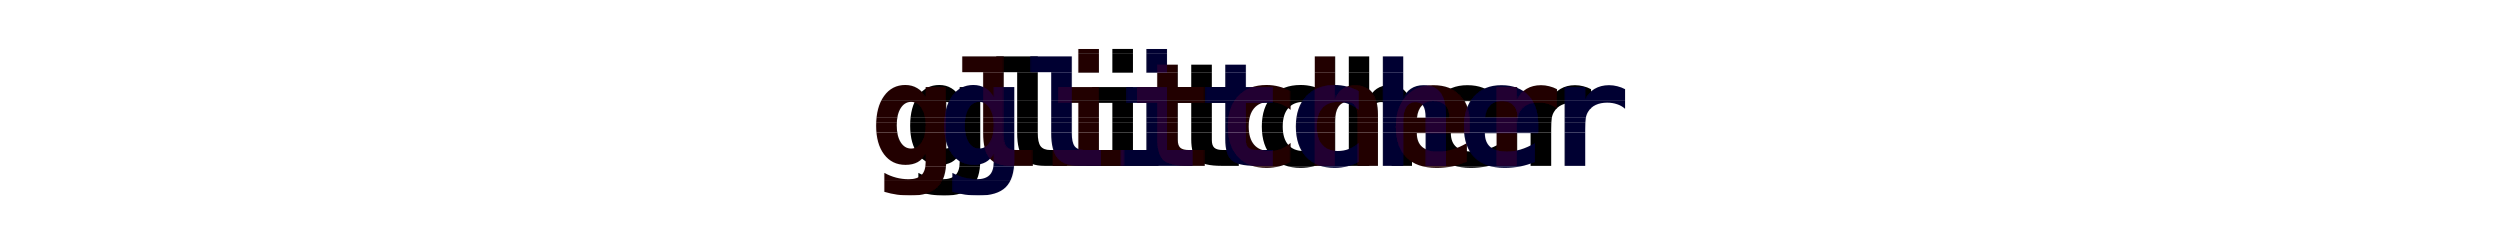
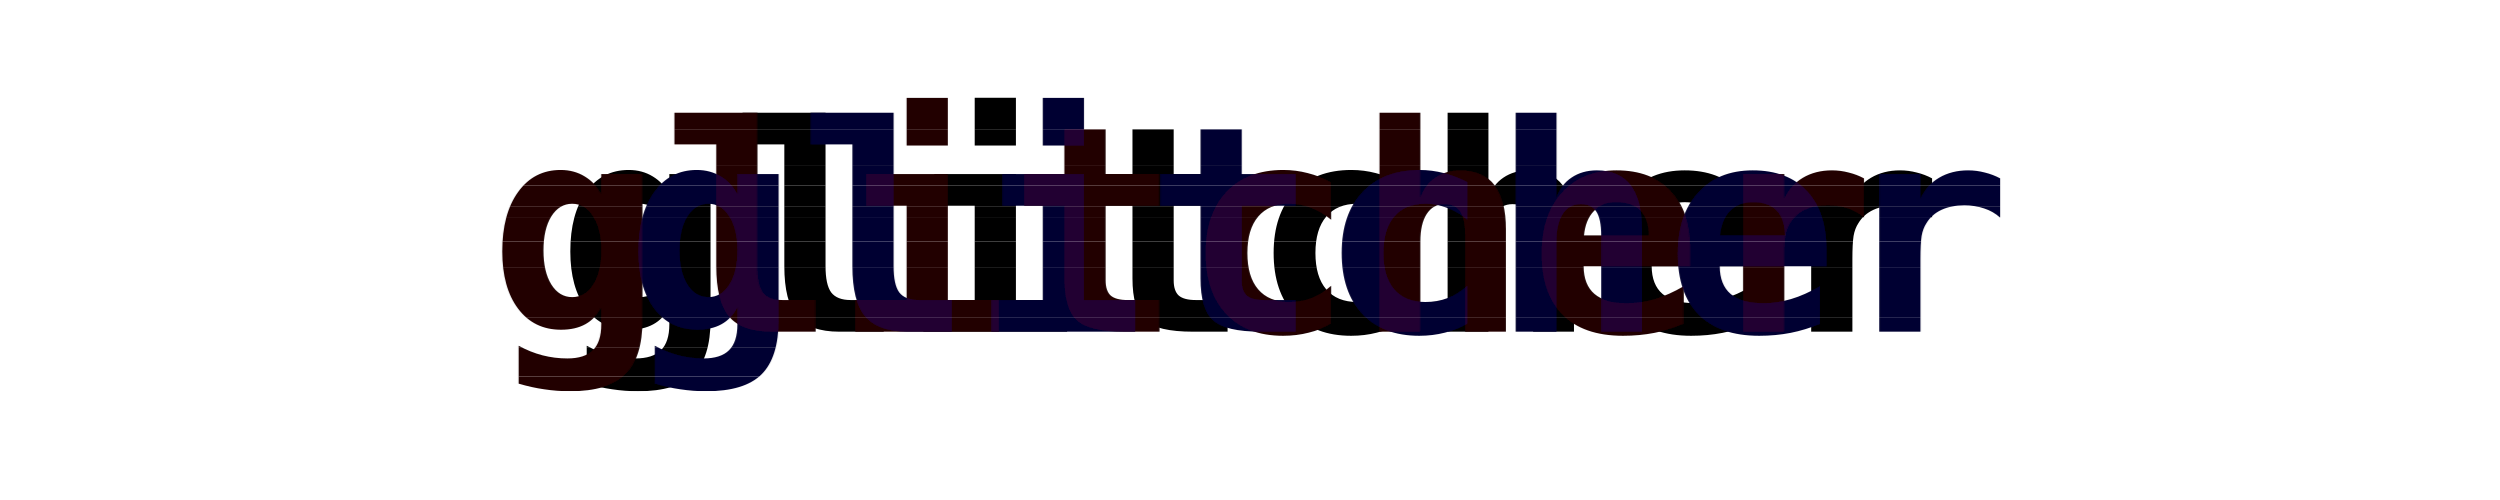
- <svg xmlns="http://www.w3.org/2000/svg" viewBox="0 0 400 40" id="glitched">
+ <svg xmlns="http://www.w3.org/2000/svg" viewBox="0 0 200 40" preserveAspectRatio="none">
  <style>
-           text {
-              fill: #220033;
-           }
-           @media (prefers-color-scheme: dark) {
-              text { fill: #DDCCFF; }
-           }
+           text { fill: #220033; }
+           @media (prefers-color-scheme: dark) { text { fill: #DDCCFF; } }
      </style>
-   <text font-family="monospace, serif" font-weight="bolder" font-size="x-large" text-anchor="middle" dominant-baseline="middle" filter="url(#glitch)" x="50%" y="50%">glitcher</text>
+   <text filter="url(#glitch)" font-family="monospace, serif" font-weight="bolder" font-size="x-large" textLength="90%" lengthAdjust="spacingAndGlyphs" text-anchor="middle" dominant-baseline="middle" x="50%" y="50%">glitcher</text>
  <defs>
    <filter id="glitch" primitiveUnits="objectBoundingBox" x="-10%" y="0%" width="120%" height="100%">
      <feColorMatrix in="SourceGraphic" result="red" type="matrix" values="1 0 0 0 0 0 0 0 0 0 0 0 0 0 0 0 0 0 1 0" />
      <feColorMatrix in="SourceGraphic" result="green" type="matrix" values="0 0 0 0 0 0 1 0 0 0 0 0 0 0 0 0 0 0 1 0" />
      <feColorMatrix in="SourceGraphic" result="blue" type="matrix" values="0 0 0 0 0 0 0 0 0 0 0 0 1 0 0 0 0 0 1 0" />
      <feOffset in="red" result="red-shifted" dx="-0.05" dy="0">
-         <animate attributeName="dx" keyTimes="0; 0.04; 0.05; 0.08; 0.17; 0.21; 0.25; 0.28; 0.31; 0.33; 0.43; 0.44; 0.45; 0.46; 0.51; 0.54; 0.72; 0.74; 0.78; 0.79; 0.80; 0.83; 0.84; 0.87; 0.89" values="0.05; -0.06; 0.03; 0.01; 0.01; -0.03; 0.06; -0.05; 0.07; -0.01; -0.01; 0.05; -0.06; 0.03; 0.04; -0.06; -0.07; -0.07; -0.03; 0.05; -0.07; 0.05; -0.06; -0.07; -0.03" begin="0" dur="22s" calcMode="discrete" repeatCount="indefinite" fill="freeze" />
+         <animate attributeName="dx" keyTimes="0; 0.14; 0.24; 0.37; 0.40; 0.67; 0.80; 0.87; 0.88; 0.89" values="0.01; 0.05; 0.04; 0.02; -0.04; -0.06; -0.06; -0.02; 0.02; -0.04" begin="0" dur="3s" calcMode="discrete" repeatCount="indefinite" fill="freeze" />
      </feOffset>
      <feOffset in="blue" result="blue-shifted" dx="0.05" dy="0">
-         <animate attributeName="dx" keyTimes="0; 0.01; 0.02; 0.09; 0.21; 0.33; 0.36; 0.41; 0.53; 0.76; 0.78; 0.85" values="-0.02; -0.01; -0.07; -0.02; 0.05; -0.04; 0.07; 0.05; -0.03; 0.04; -0.02; 0.05" begin="0" dur="32s" calcMode="discrete" repeatCount="indefinite" fill="freeze" />
+         <animate attributeName="dx" keyTimes="0; 0.11; 0.13; 0.20; 0.29; 0.30; 0.33; 0.38; 0.54; 0.59; 0.65; 0.68; 0.70; 0.74; 0.77; 0.78; 0.81; 0.90; 0.93; 0.94; 0.97; 1.00" values="0.03; 0.04; 0.01; 0.02; 0.05; 0.03; 0.07; -0.02; 0.05; 0.01; -0.03; -0.06; -0.02; -0.01; -0.06; -0.03; 0.03; 0.02; 0.06; 0.07; 0.03; 0.01" begin="0" dur="24s" calcMode="discrete" repeatCount="indefinite" fill="freeze" />
      </feOffset>
      <feBlend mode="screen" in="red-shifted" in2="green" result="red-green" />
      <feBlend mode="screen" in="red-green" in2="blue-shifted" result="blended" />
-       <feOffset in="blended" dx="0" dy="0" y="0%" height="3%" result="slice_1a" />
-       <feOffset in="blended" dx="0" dy="0" y="3%" height="13%" result="slice_1b">
-         <animate attributeName="dx" keyTimes="0; 0.13; 0.15; 0.23; 0.30; 0.33; 0.46; 0.47; 0.51; 0.54; 0.57; 0.58; 0.64; 0.65; 0.72; 0.87; 0.91" values="-0.03; 0.07; -0.05; -0.05; 0.05; 0.03; -0.01; 0.06; -0.04; -0.01; 0.05; 0.03; -0.04; 0.02; -0.01; -0.04; 0.03" begin="0s" dur="7s" calcMode="discrete" repeatCount="indefinite" fill="freeze" />
+       <feOffset in="blended" dx="0" dy="0" y="0%" height="11%" result="slice_1a" />
+       <feOffset in="blended" dx="0" dy="0" y="11%" height="12%" result="slice_1b">
+         <animate attributeName="dx" keyTimes="0; 0.06; 0.16; 0.32; 0.41; 0.49; 0.51; 0.62; 0.77; 0.87" values="0.06; -0.07; 0.06; 0.01; -0.06; -0.05; 0.02; 0.03; -0.01; 0.05" begin="0s" dur="32s" calcMode="discrete" repeatCount="indefinite" fill="freeze" />
      </feOffset>
-       <feOffset in="blended" dx="0" dy="0" y="16%" height="19%" result="slice_2a" />
-       <feOffset in="blended" dx="0" dy="0" y="35%" height="12%" result="slice_2b">
-         <animate attributeName="dx" keyTimes="0; 0.02; 0.03; 0.06; 0.08; 0.19; 0.25; 0.33; 0.43; 0.46; 0.56; 0.67; 0.76; 0.78; 0.81; 0.88; 0.90; 0.99" values="-0.01; -0.05; -0.05; 0.03; -0.05; 0.02; -0.01; 0.05; -0.05; -0.02; -0.02; -0.03; 0.05; 0.02; -0.07; -0.06; -0.07; 0.01" begin="0s" dur="30s" calcMode="discrete" repeatCount="indefinite" fill="freeze" />
+       <feOffset in="blended" dx="0" dy="0" y="23%" height="7%" result="slice_2a" />
+       <feOffset in="blended" dx="0" dy="0" y="30%" height="7%" result="slice_2b">
+         <animate attributeName="dx" keyTimes="0; 0.12; 0.14; 0.25; 0.63; 0.87; 0.93" values="-0.03; -0.01; -0.07; -0.03; -0.06; 0.07; 0.06" begin="0s" dur="32s" calcMode="discrete" repeatCount="indefinite" fill="freeze" />
      </feOffset>
-       <feOffset in="blended" dx="0" dy="0" y="47%" height="3%" result="slice_3a" />
-       <feOffset in="blended" dx="0" dy="0" y="50%" height="7%" result="slice_3b">
-         <animate attributeName="dx" keyTimes="0; 0.06; 0.07; 0.19; 0.20; 0.26; 0.27; 0.30; 0.36; 0.41; 0.43; 0.45; 0.46; 0.54; 0.57; 0.58; 0.60; 0.65; 0.74; 0.75; 0.87; 0.89; 0.90; 0.91; 0.92; 0.93; 0.97" values="-0.06; -0.04; 0.02; 0.07; -0.06; 0.06; 0.05; 0.03; 0.01; 0.02; 0.02; 0.01; -0.03; 0.05; -0.04; 0.07; 0.07; 0.05; 0.06; 0.04; -0.07; 0.05; 0.05; -0.04; 0.05; 0.04; 0.01" begin="0s" dur="11s" calcMode="discrete" repeatCount="indefinite" fill="freeze" />
+       <feOffset in="blended" dx="0" dy="0" y="37%" height="4%" result="slice_3a" />
+       <feOffset in="blended" dx="0" dy="0" y="41%" height="8%" result="slice_3b">
+         <animate attributeName="dx" keyTimes="0; 0.04; 0.13; 0.15; 0.20; 0.23; 0.31; 0.39; 0.55" values="-0.07; -0.02; -0.02; -0.05; 0.02; -0.06; 0.04; -0.07; -0.01" begin="0s" dur="24s" calcMode="discrete" repeatCount="indefinite" fill="freeze" />
      </feOffset>
-       <feOffset in="blended" dx="0" dy="0" y="57%" height="23%" result="slice_4a" />
-       <feOffset in="blended" dx="0" dy="0" y="80%" height="10%" result="slice_4b">
-         <animate attributeName="dx" keyTimes="0; 0.10; 0.13; 0.16; 0.18; 0.19; 0.29; 0.30; 0.38; 0.40; 0.43; 0.44; 0.46; 0.54; 0.56; 0.59; 0.61; 0.68; 0.71; 0.80; 0.82; 0.84; 0.88; 0.89; 0.92; 0.94; 0.98" values="-0.03; -0.06; 0.02; -0.05; 0.05; 0.01; 0.03; -0.02; -0.03; 0.03; -0.05; -0.02; -0.05; -0.04; 0.05; -0.02; -0.05; 0.04; 0.03; 0.07; -0.06; -0.07; -0.04; 0.05; 0.07; -0.07; 0.07" begin="0s" dur="10s" calcMode="discrete" repeatCount="indefinite" fill="freeze" />
+       <feOffset in="blended" dx="0" dy="0" y="49%" height="9%" result="slice_4a" />
+       <feOffset in="blended" dx="0" dy="0" y="58%" height="17%" result="slice_4b">
+         <animate attributeName="dx" keyTimes="0; 0.07; 0.09; 0.16; 0.21; 0.27; 0.31; 0.33; 0.37; 0.48; 0.51; 0.56; 0.58; 0.64; 0.65; 0.68; 0.82; 0.84; 0.87; 0.89; 0.90; 0.93; 0.95; 0.96; 0.99" values="0.04; -0.06; 0.05; -0.04; 0.04; 0.04; -0.01; 0.04; -0.06; 0.04; 0.03; 0.02; 0.06; -0.06; -0.04; 0.04; 0.06; 0.06; 0.04; 0.04; -0.04; -0.02; -0.05; -0.07; -0.04" begin="0s" dur="7s" calcMode="discrete" repeatCount="indefinite" fill="freeze" />
      </feOffset>
-       <feOffset in="blended" dx="0" dy="0" y="90%" height="26%" result="slice_5a" />
-       <feOffset in="blended" dx="0" dy="0" y="116%" height="19%" result="slice_5b">
-         <animate attributeName="dx" keyTimes="0; 0.02; 0.03; 0.04; 0.09; 0.12; 0.18; 0.20; 0.25; 0.31; 0.33; 0.35; 0.38; 0.42; 0.43; 0.45; 0.51; 0.54; 0.55; 0.70; 0.71; 0.77; 0.85; 0.89; 0.91; 0.97; 0.98; 1.00" values="0.03; 0.07; -0.06; 0.04; 0.06; -0.07; 0.05; 0.02; -0.04; -0.07; 0.07; 0.06; -0.05; -0.02; -0.07; 0.02; -0.03; 0.07; 0.06; -0.07; 0.06; -0.06; 0.03; -0.01; -0.06; -0.01; -0.05; -0.02" begin="0s" dur="16s" calcMode="discrete" repeatCount="indefinite" fill="freeze" />
+       <feOffset in="blended" dx="0" dy="0" y="75%" height="10%" result="slice_5a" />
+       <feOffset in="blended" dx="0" dy="0" y="85%" height="10%" result="slice_5b">
+         <animate attributeName="dx" keyTimes="0; 0.07; 0.10; 0.13; 0.30; 0.32; 0.40; 0.44; 0.51; 0.53; 0.58; 0.82; 0.86; 0.89; 0.96" values="-0.02; -0.06; -0.01; -0.03; 0.04; 0.02; -0.06; -0.04; -0.01; -0.07; 0.05; 0.07; -0.07; 0.05; 0.01" begin="0s" dur="31s" calcMode="discrete" repeatCount="indefinite" fill="freeze" />
+       </feOffset>
+       <feOffset in="blended" dx="0" dy="0" y="95%" height="31%" result="slice_6a" />
+       <feOffset in="blended" dx="0" dy="0" y="126%" height="8%" result="slice_6b">
+         <animate attributeName="dx" keyTimes="0; 0.45; 0.60; 0.71; 0.85; 0.94" values="0.05; -0.02; 0.01; -0.01; 0.07; -0.07" begin="0s" dur="27s" calcMode="discrete" repeatCount="indefinite" fill="freeze" />
      </feOffset>
      <feMerge>
        <feMergeNode in="slice_1a" />
        <feMergeNode in="slice_1b" />
        <feMergeNode in="slice_2a" />
        <feMergeNode in="slice_2b" />
        <feMergeNode in="slice_3a" />
        <feMergeNode in="slice_3b" />
        <feMergeNode in="slice_4a" />
        <feMergeNode in="slice_4b" />
        <feMergeNode in="slice_5a" />
        <feMergeNode in="slice_5b" />
+         <feMergeNode in="slice_6a" />
+         <feMergeNode in="slice_6b" />
      </feMerge>
    </filter>
  </defs>
</svg>
